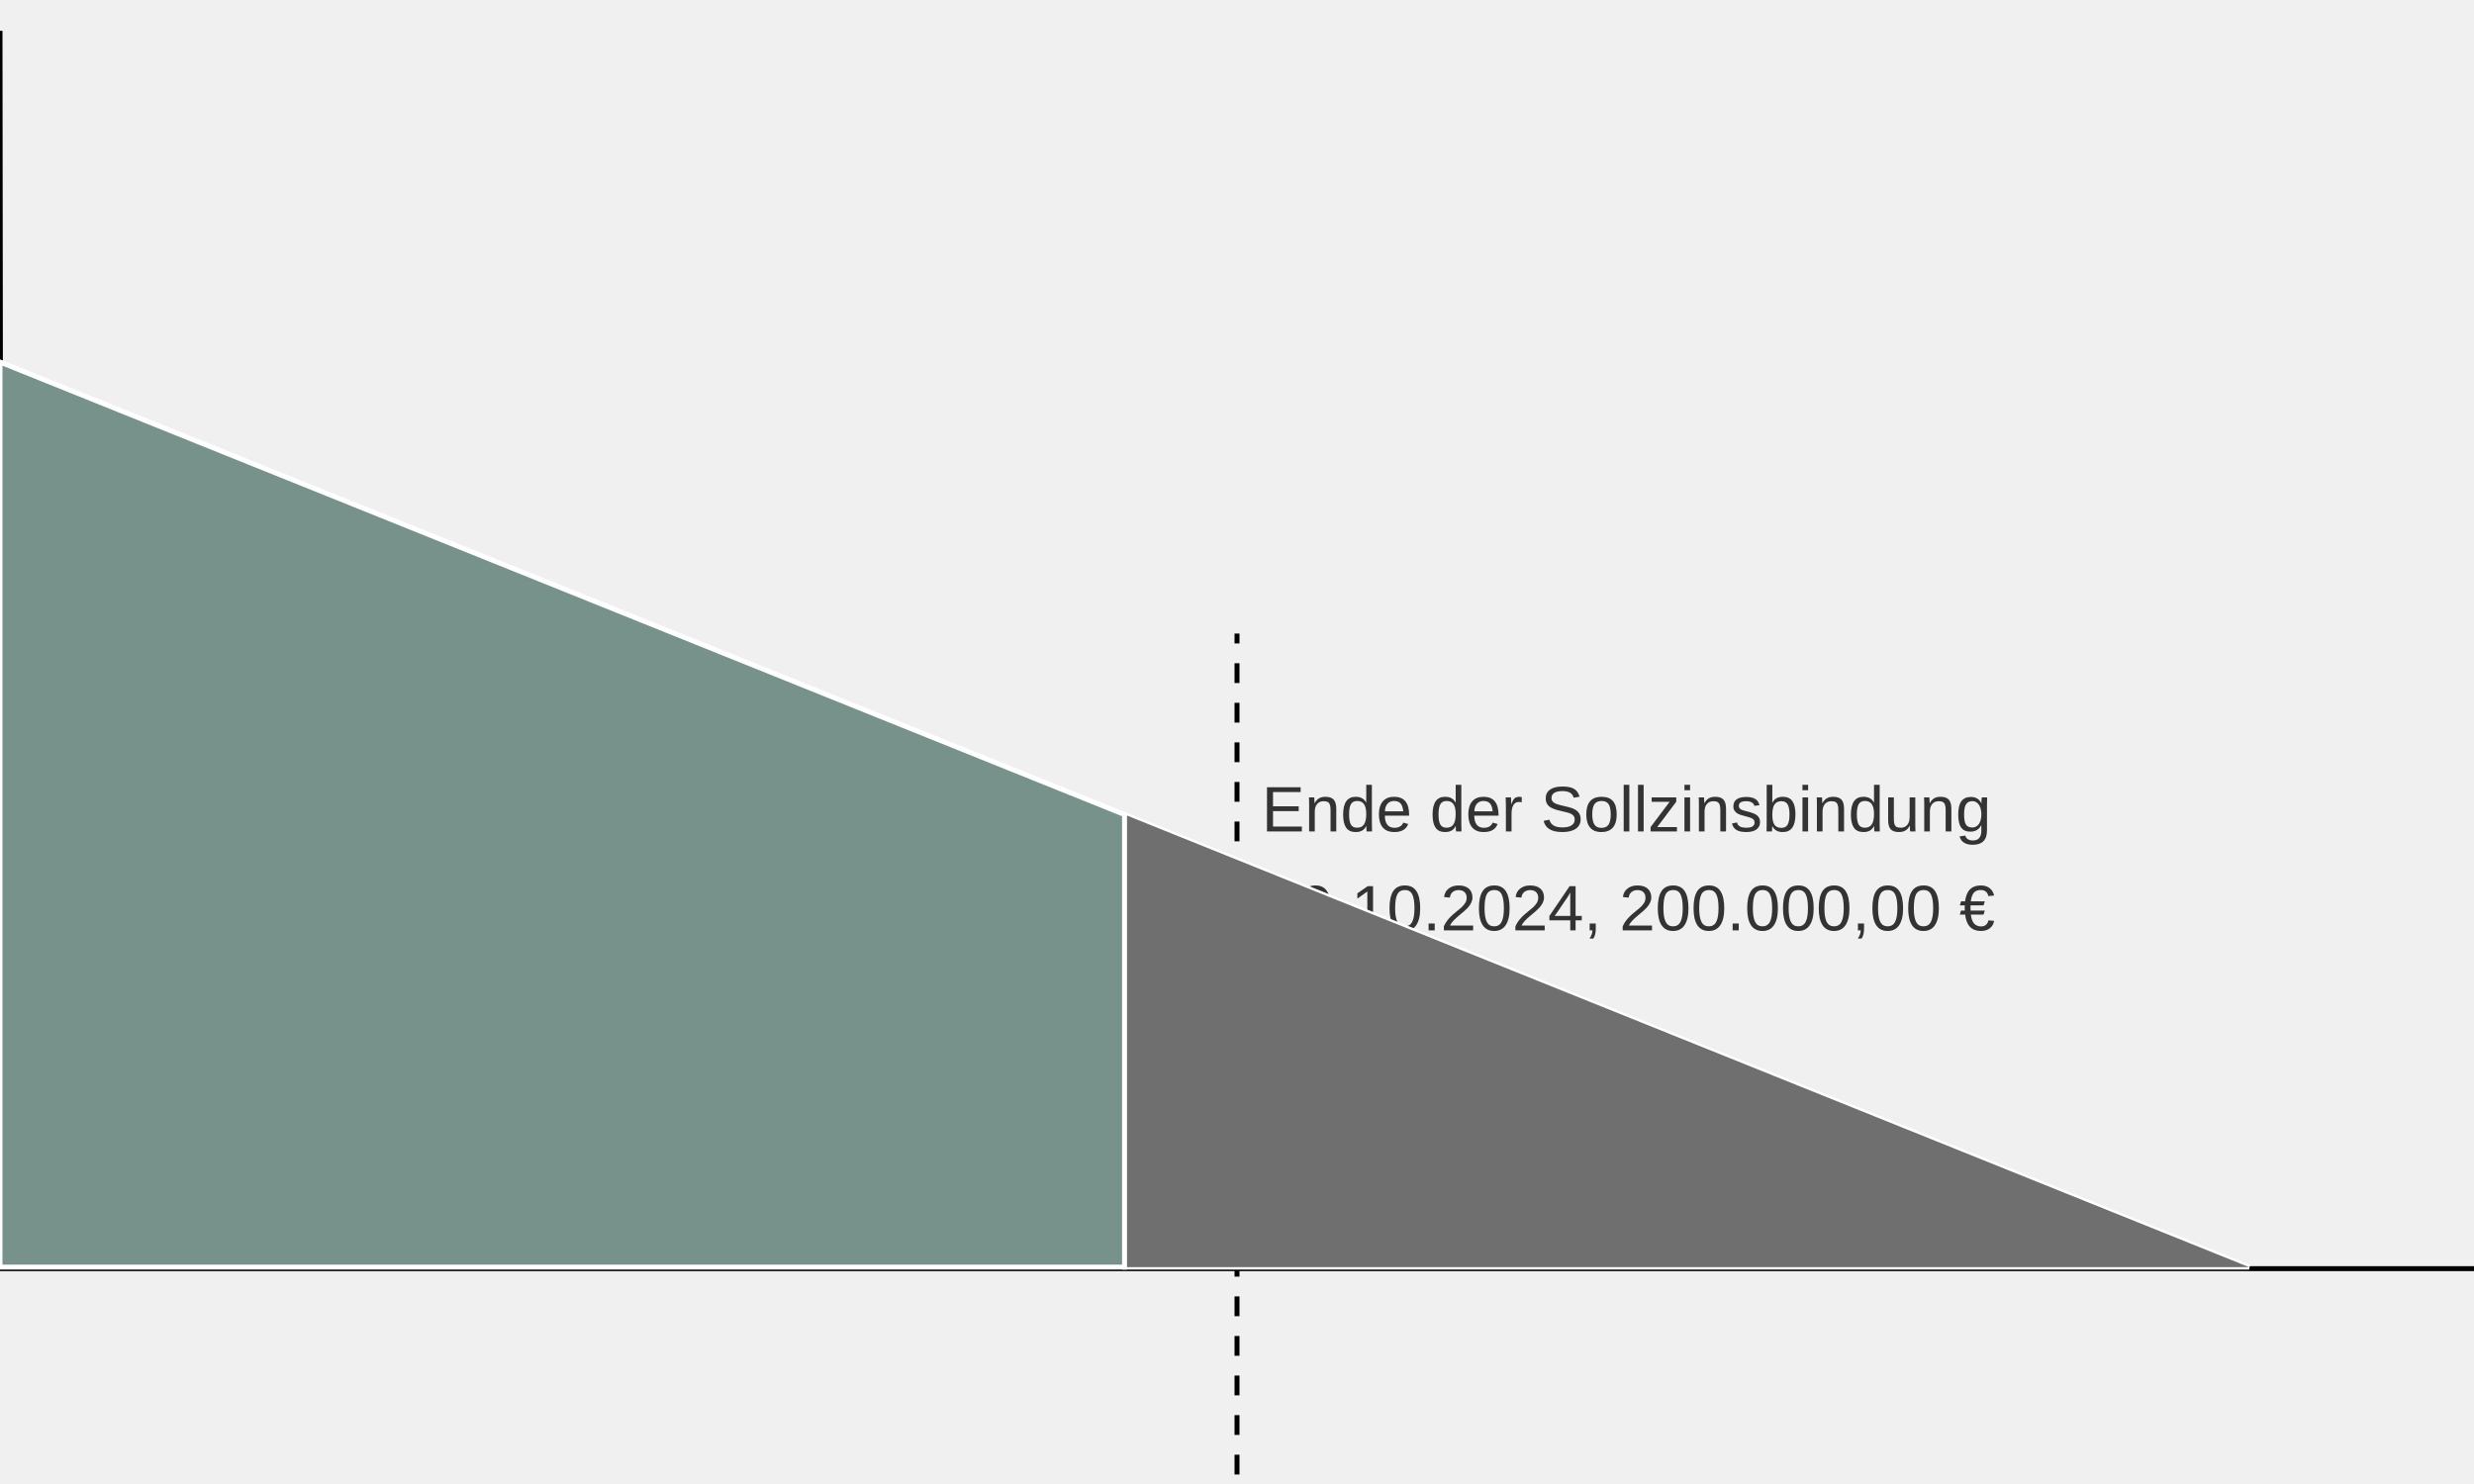
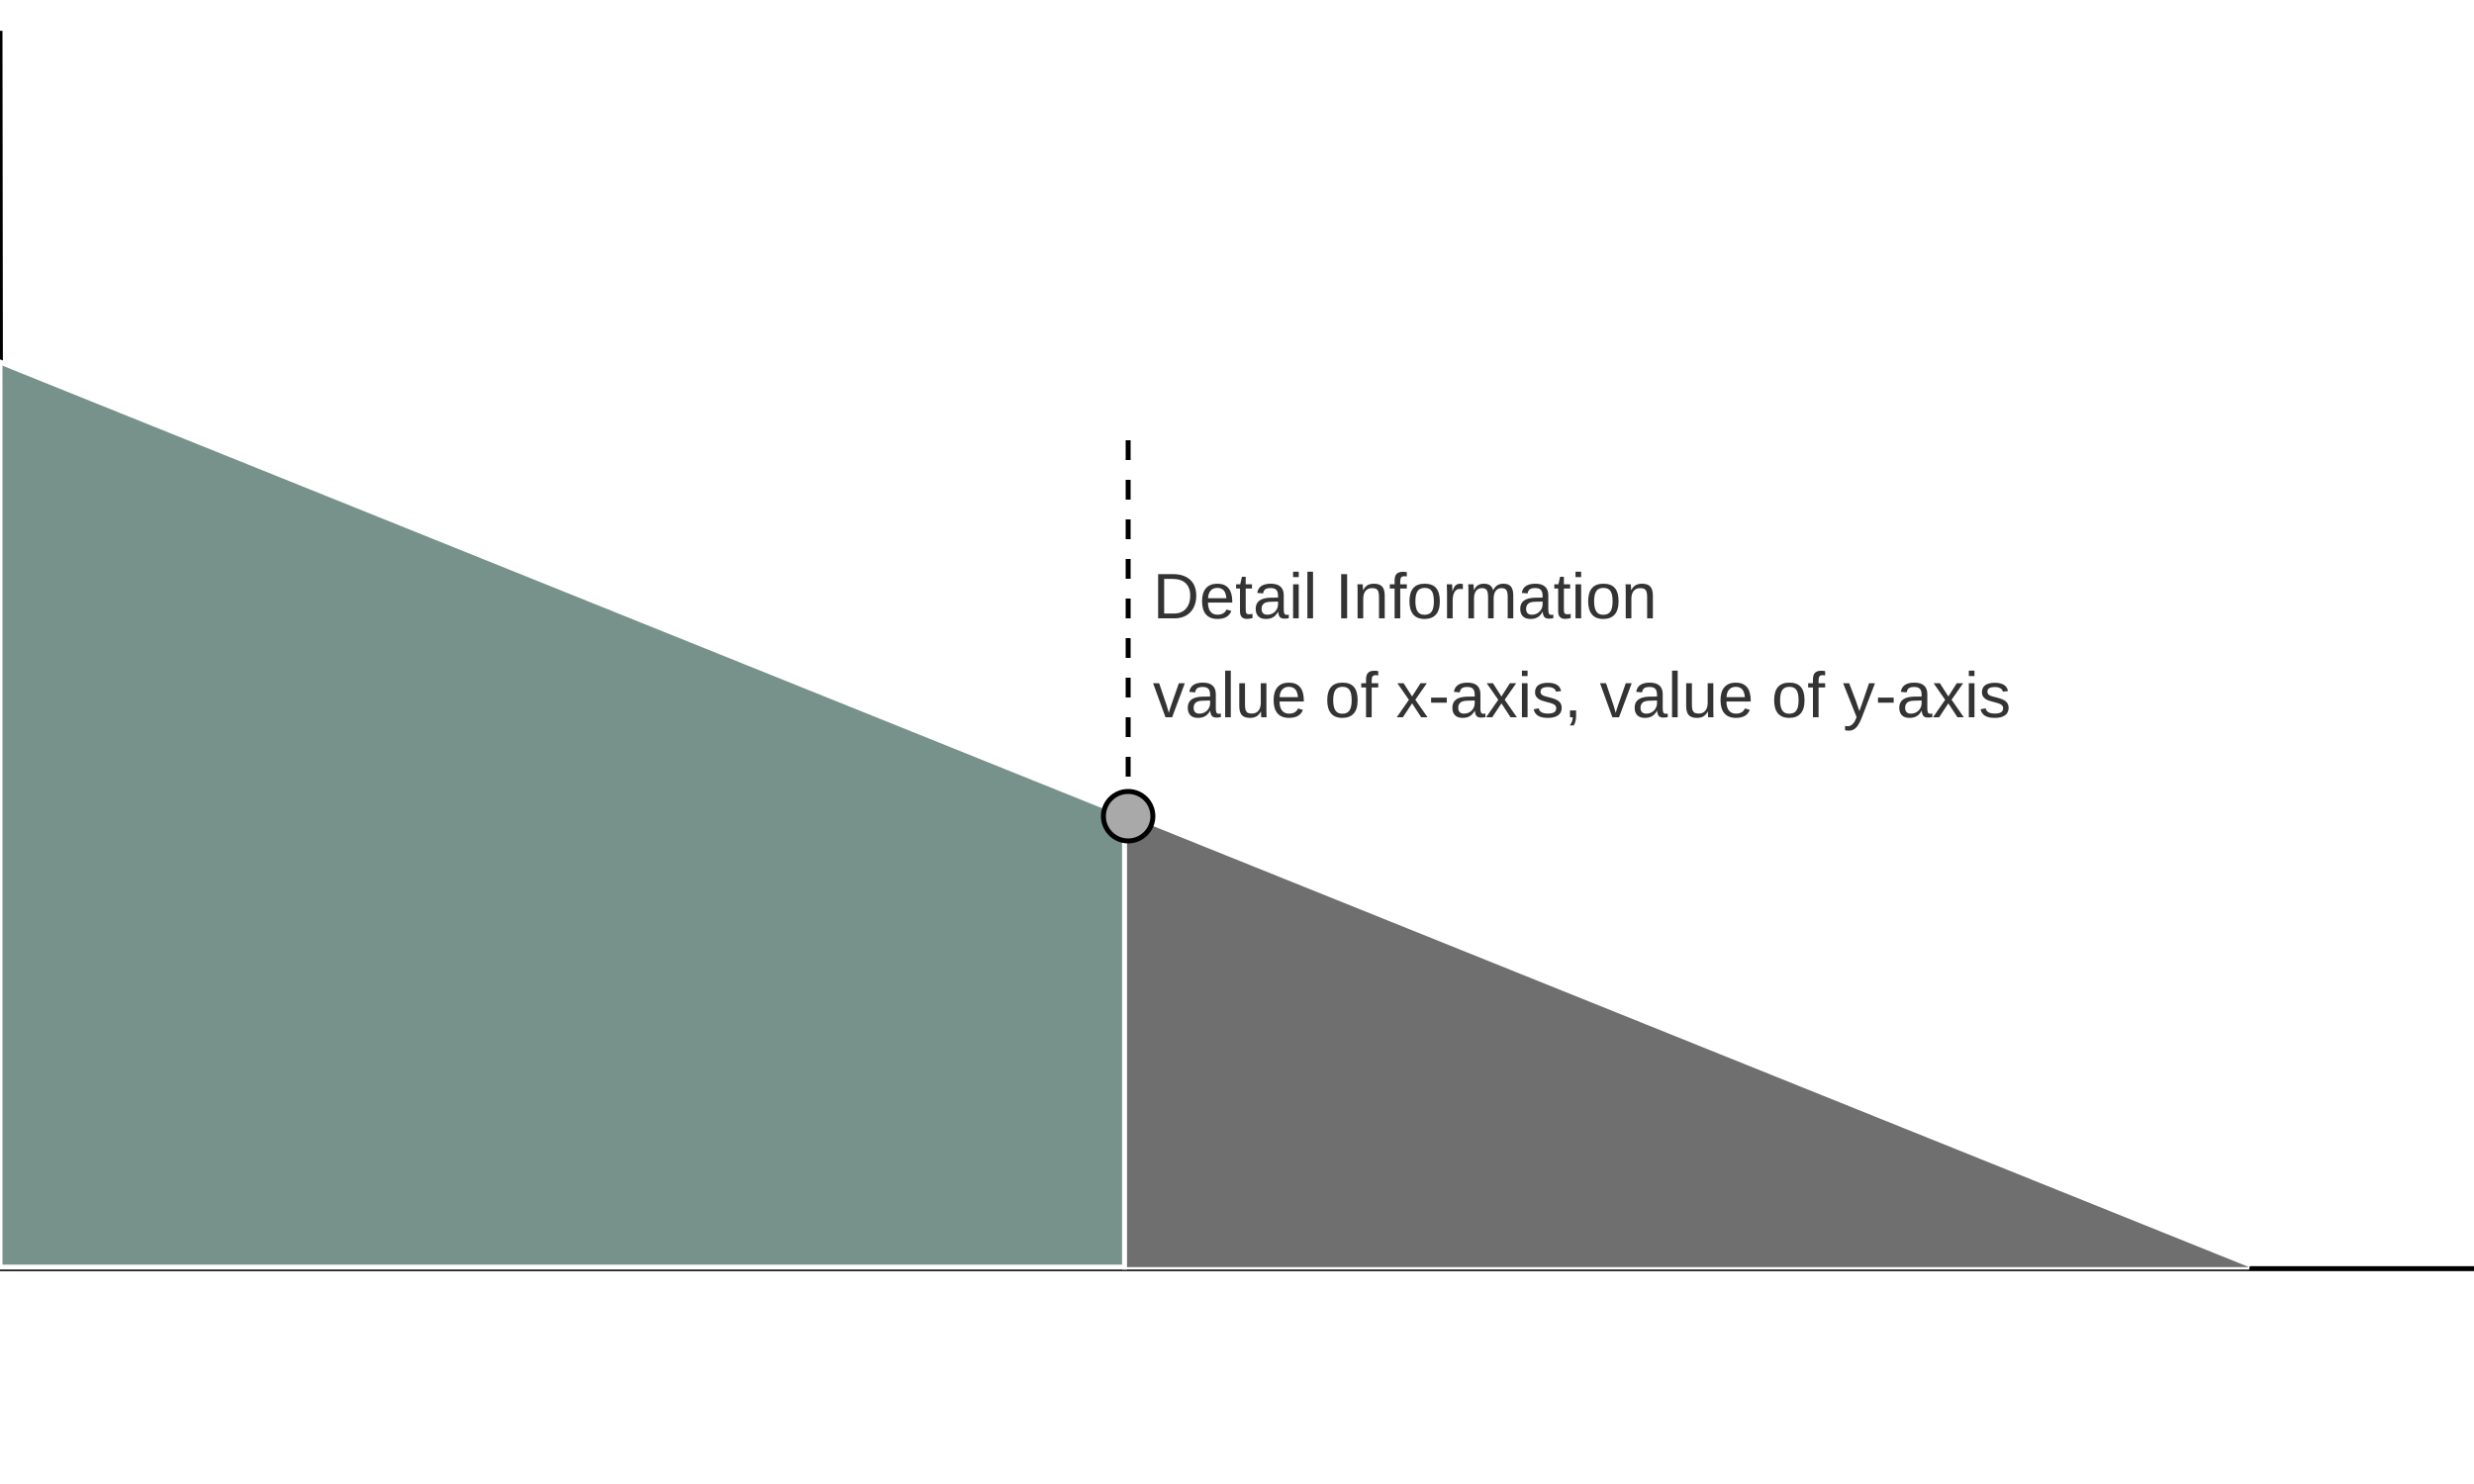
<svg xmlns="http://www.w3.org/2000/svg" xmlns:ns1="https://boxy-svg.com" viewBox="0 0 500 300">
  <defs>
    <ns1:grid x="-99.976" y="-50.094" width="49.531" height="49.874" />
    <pattern id="pattern-1" viewBox="0 0 100 100" patternUnits="userSpaceOnUse" preserveAspectRatio="none" width="100" height="100" ns1:pinned="true">
      <path style="fill: rgb(67, 65, 65); stroke: rgb(127, 125, 125);" d="M 99.822 0.354 L 0 80.007" />
    </pattern>
  </defs>
-   <g transform="matrix(1,0,0,1,250,128.0785)" id="poi-1">
-     <text style="fill: rgb(51, 51, 51); font-family: Arial, sans-serif; font-weight: 700; white-space: pre; font-size: 15px;" id="poi-label" x="5" y="15" />
-     <text style="fill: rgb(51, 51, 51); font-family: Arial, sans-serif; font-size: 13px; white-space: pre;" x="5" y="40">Ende der Sollzinsbindung
-         </text>
-     <text style="fill: rgb(51, 51, 51); font-family: Arial; font-size: 13px;" x="5" y="60">10.10.2024,
-             200.000,00 €
-         </text>
-     <path style="fill: rgb(216, 216, 216); stroke: rgb(0, 0, 0); stroke-dasharray: 4;" d="M 0 250 L 0 0">
-             </path>
-   </g>
+   <rect x="0" y="0" width="500" height="300" fill="white"> </rect>
  <g id="axis" style="">
    <path style="fill: rgb(216, 216, 216); stroke: rgb(0, 0, 0);" d="M 0 6.221 L 0.308 256.465" id="y-axis">
            </path>
    <path style="fill: rgb(216, 216, 216); stroke: rgb(0, 0, 0);" d="M 500 256.465 L 0 256.465" id="x-axis">
            </path>
  </g>
  <g id="g-1" style="">
    <path d="M 227.273 164.672 L 454.545 256.157 L 454.545 256.157 L 227.273 256.157 Z" style="fill-rule: nonzero; paint-order: stroke markers; fill: rgb(111, 111, 111); stroke: rgb(255, 255, 255);" id="anfi" ns1:shape="triangle 228.095 164.247 229.826 91.559 0 0 1@501d7a8a">
            </path>
    <path style="fill: rgb(119, 146, 139); stroke: rgb(255, 255, 255);" d="M 0 73.188 L 227.273 164.672 L 227.273 256.157 L 0 256.157 Z" id="tilgung">
            </path>
  </g>
+   <g transform="matrix(1,0,0,1,228,85)" id="poi-1">
+     <text style="fill: rgb(51, 51, 51); font-family: Arial, sans-serif; font-weight: 700; white-space: pre; font-size: 15px;" id="poi-label" x="5" y="15" />
+     <text style="fill: rgb(51, 51, 51); font-family: Arial, sans-serif; font-size: 13px; white-space: pre;" x="5" y="40">Detail Information
+         </text>
+     <text style="fill: rgb(51, 51, 51); font-family: Arial; font-size: 13px;" x="5" y="60">value of x-axis,
+             value of y-axis
+         </text>
+     <path style="fill: rgb(216, 216, 216); stroke: rgb(0, 0, 0); stroke-dasharray: 4;" d="M 0 80 L 0 0">
+             </path>
+     <circle id="poi-marker" r="5" cx="0" cy="80" stroke="black" fill="darkgray" />
+   </g>
</svg>
